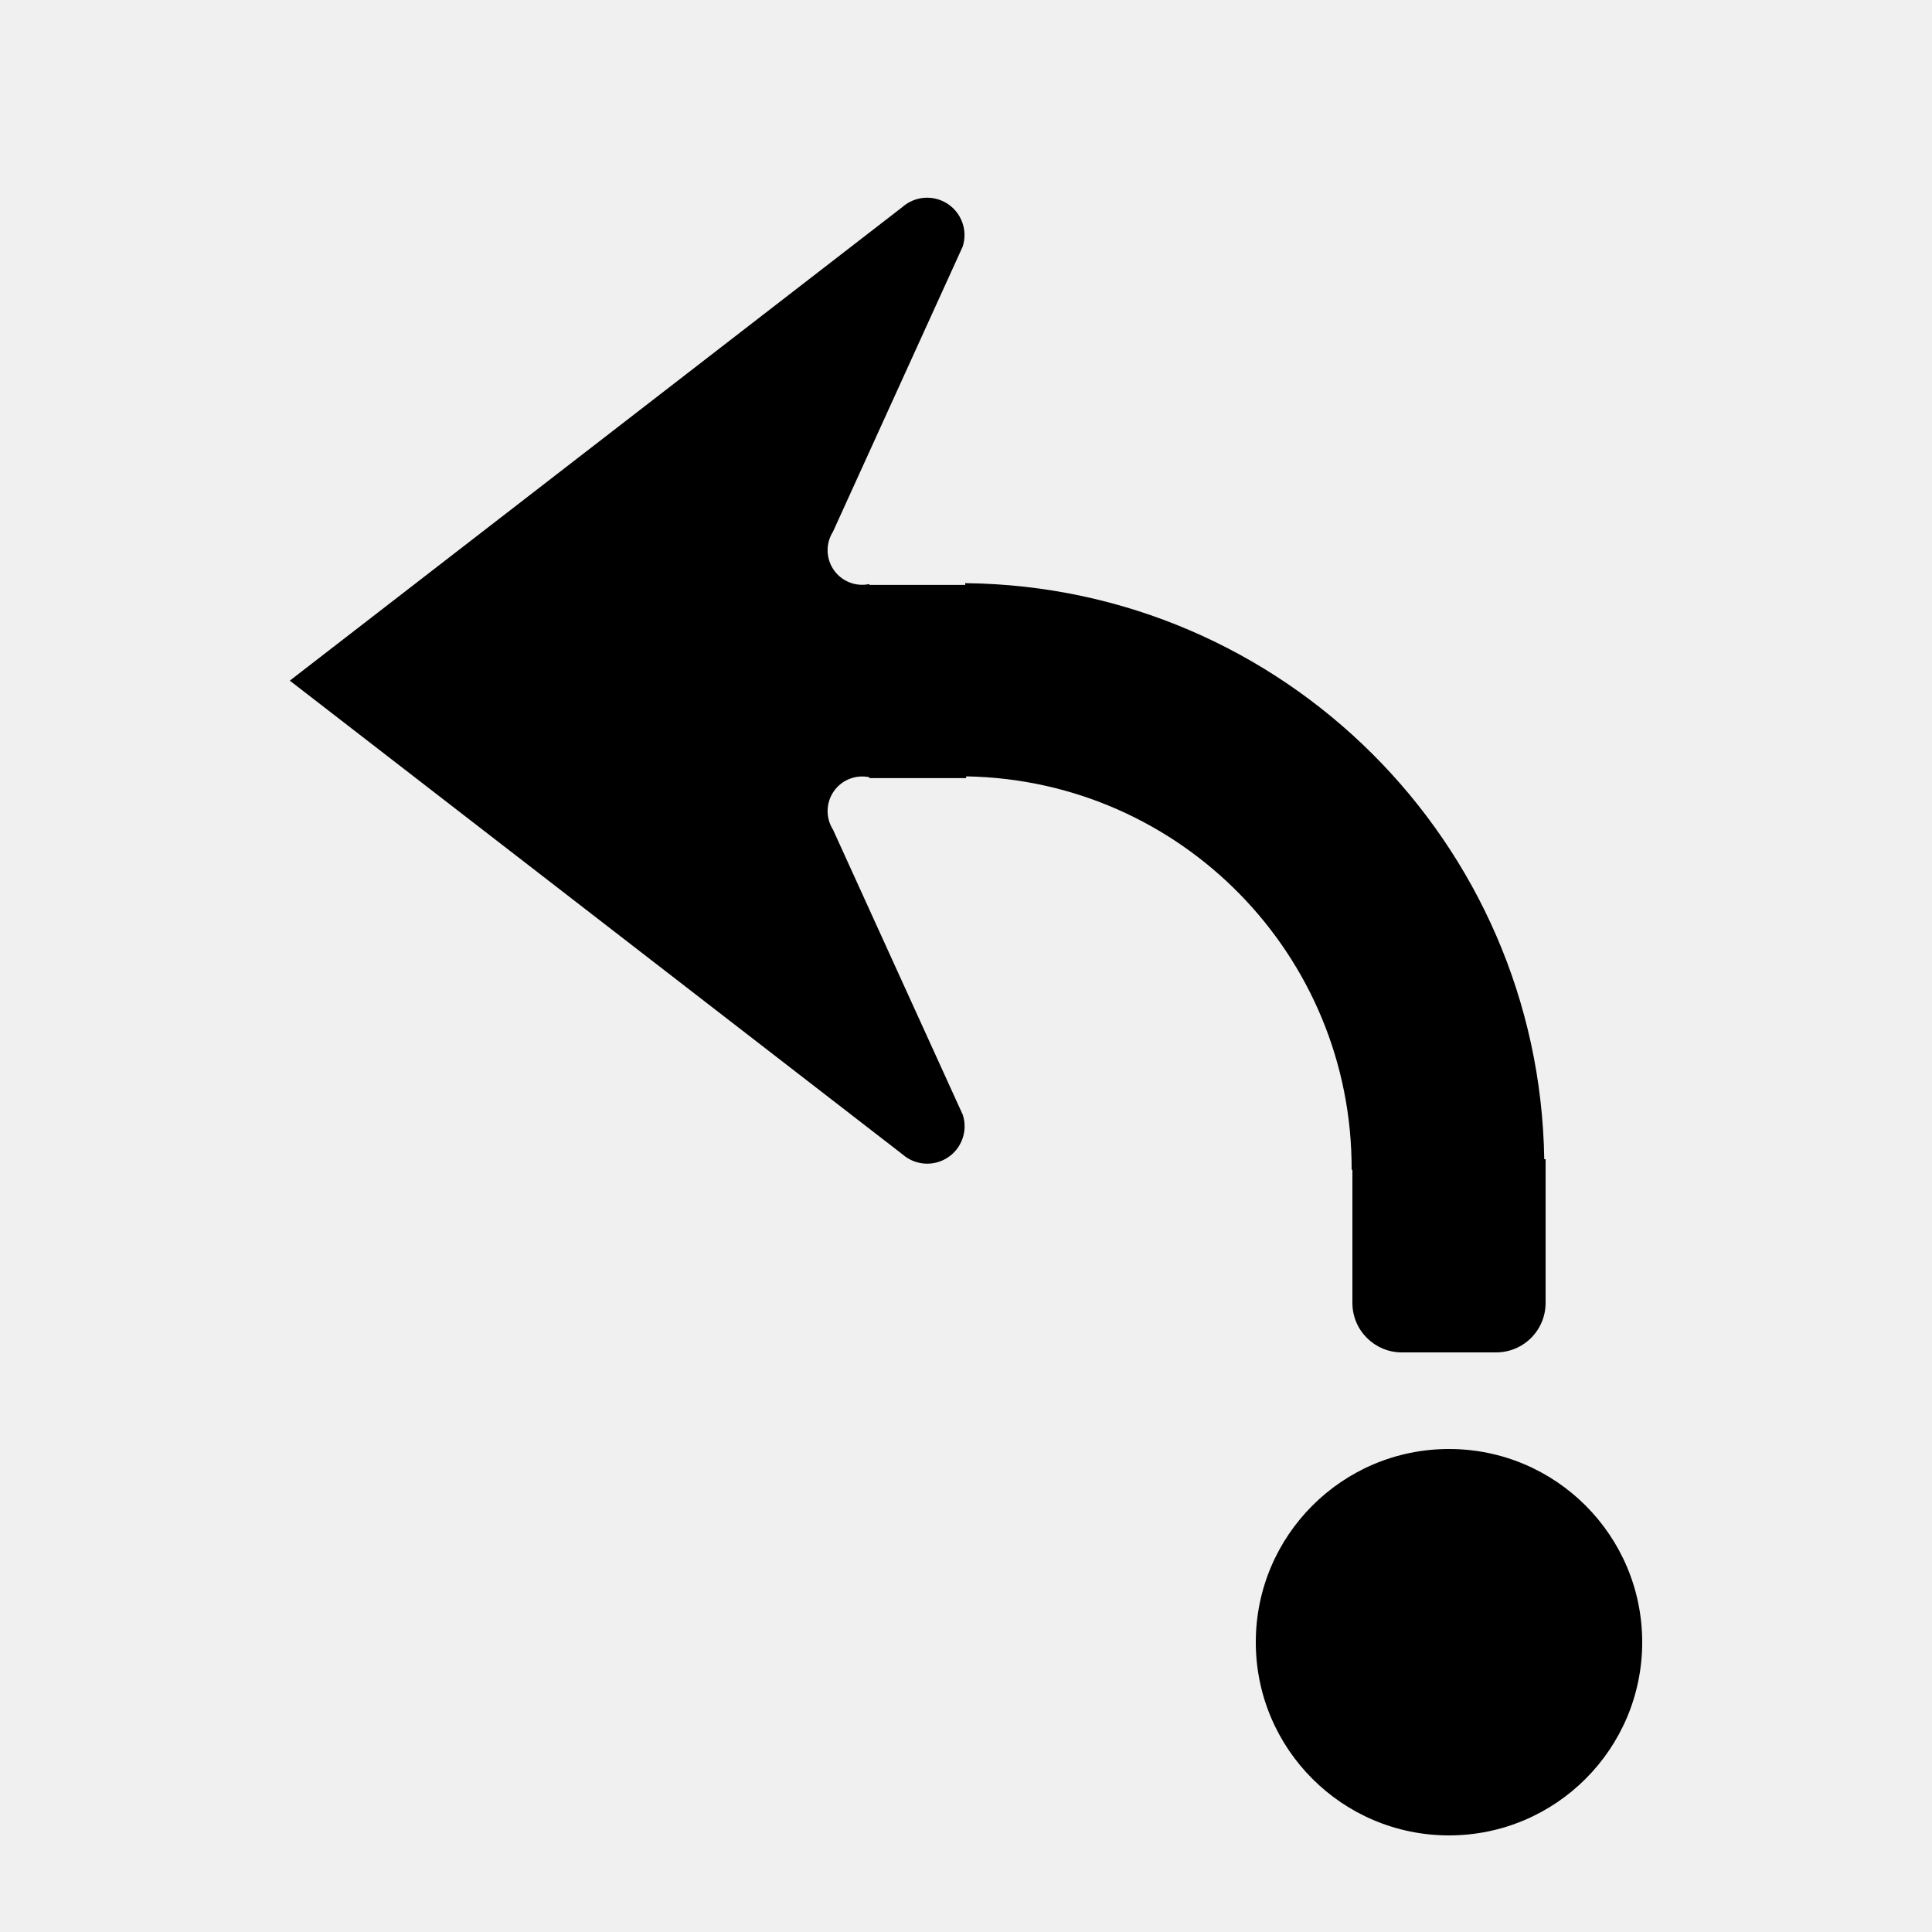
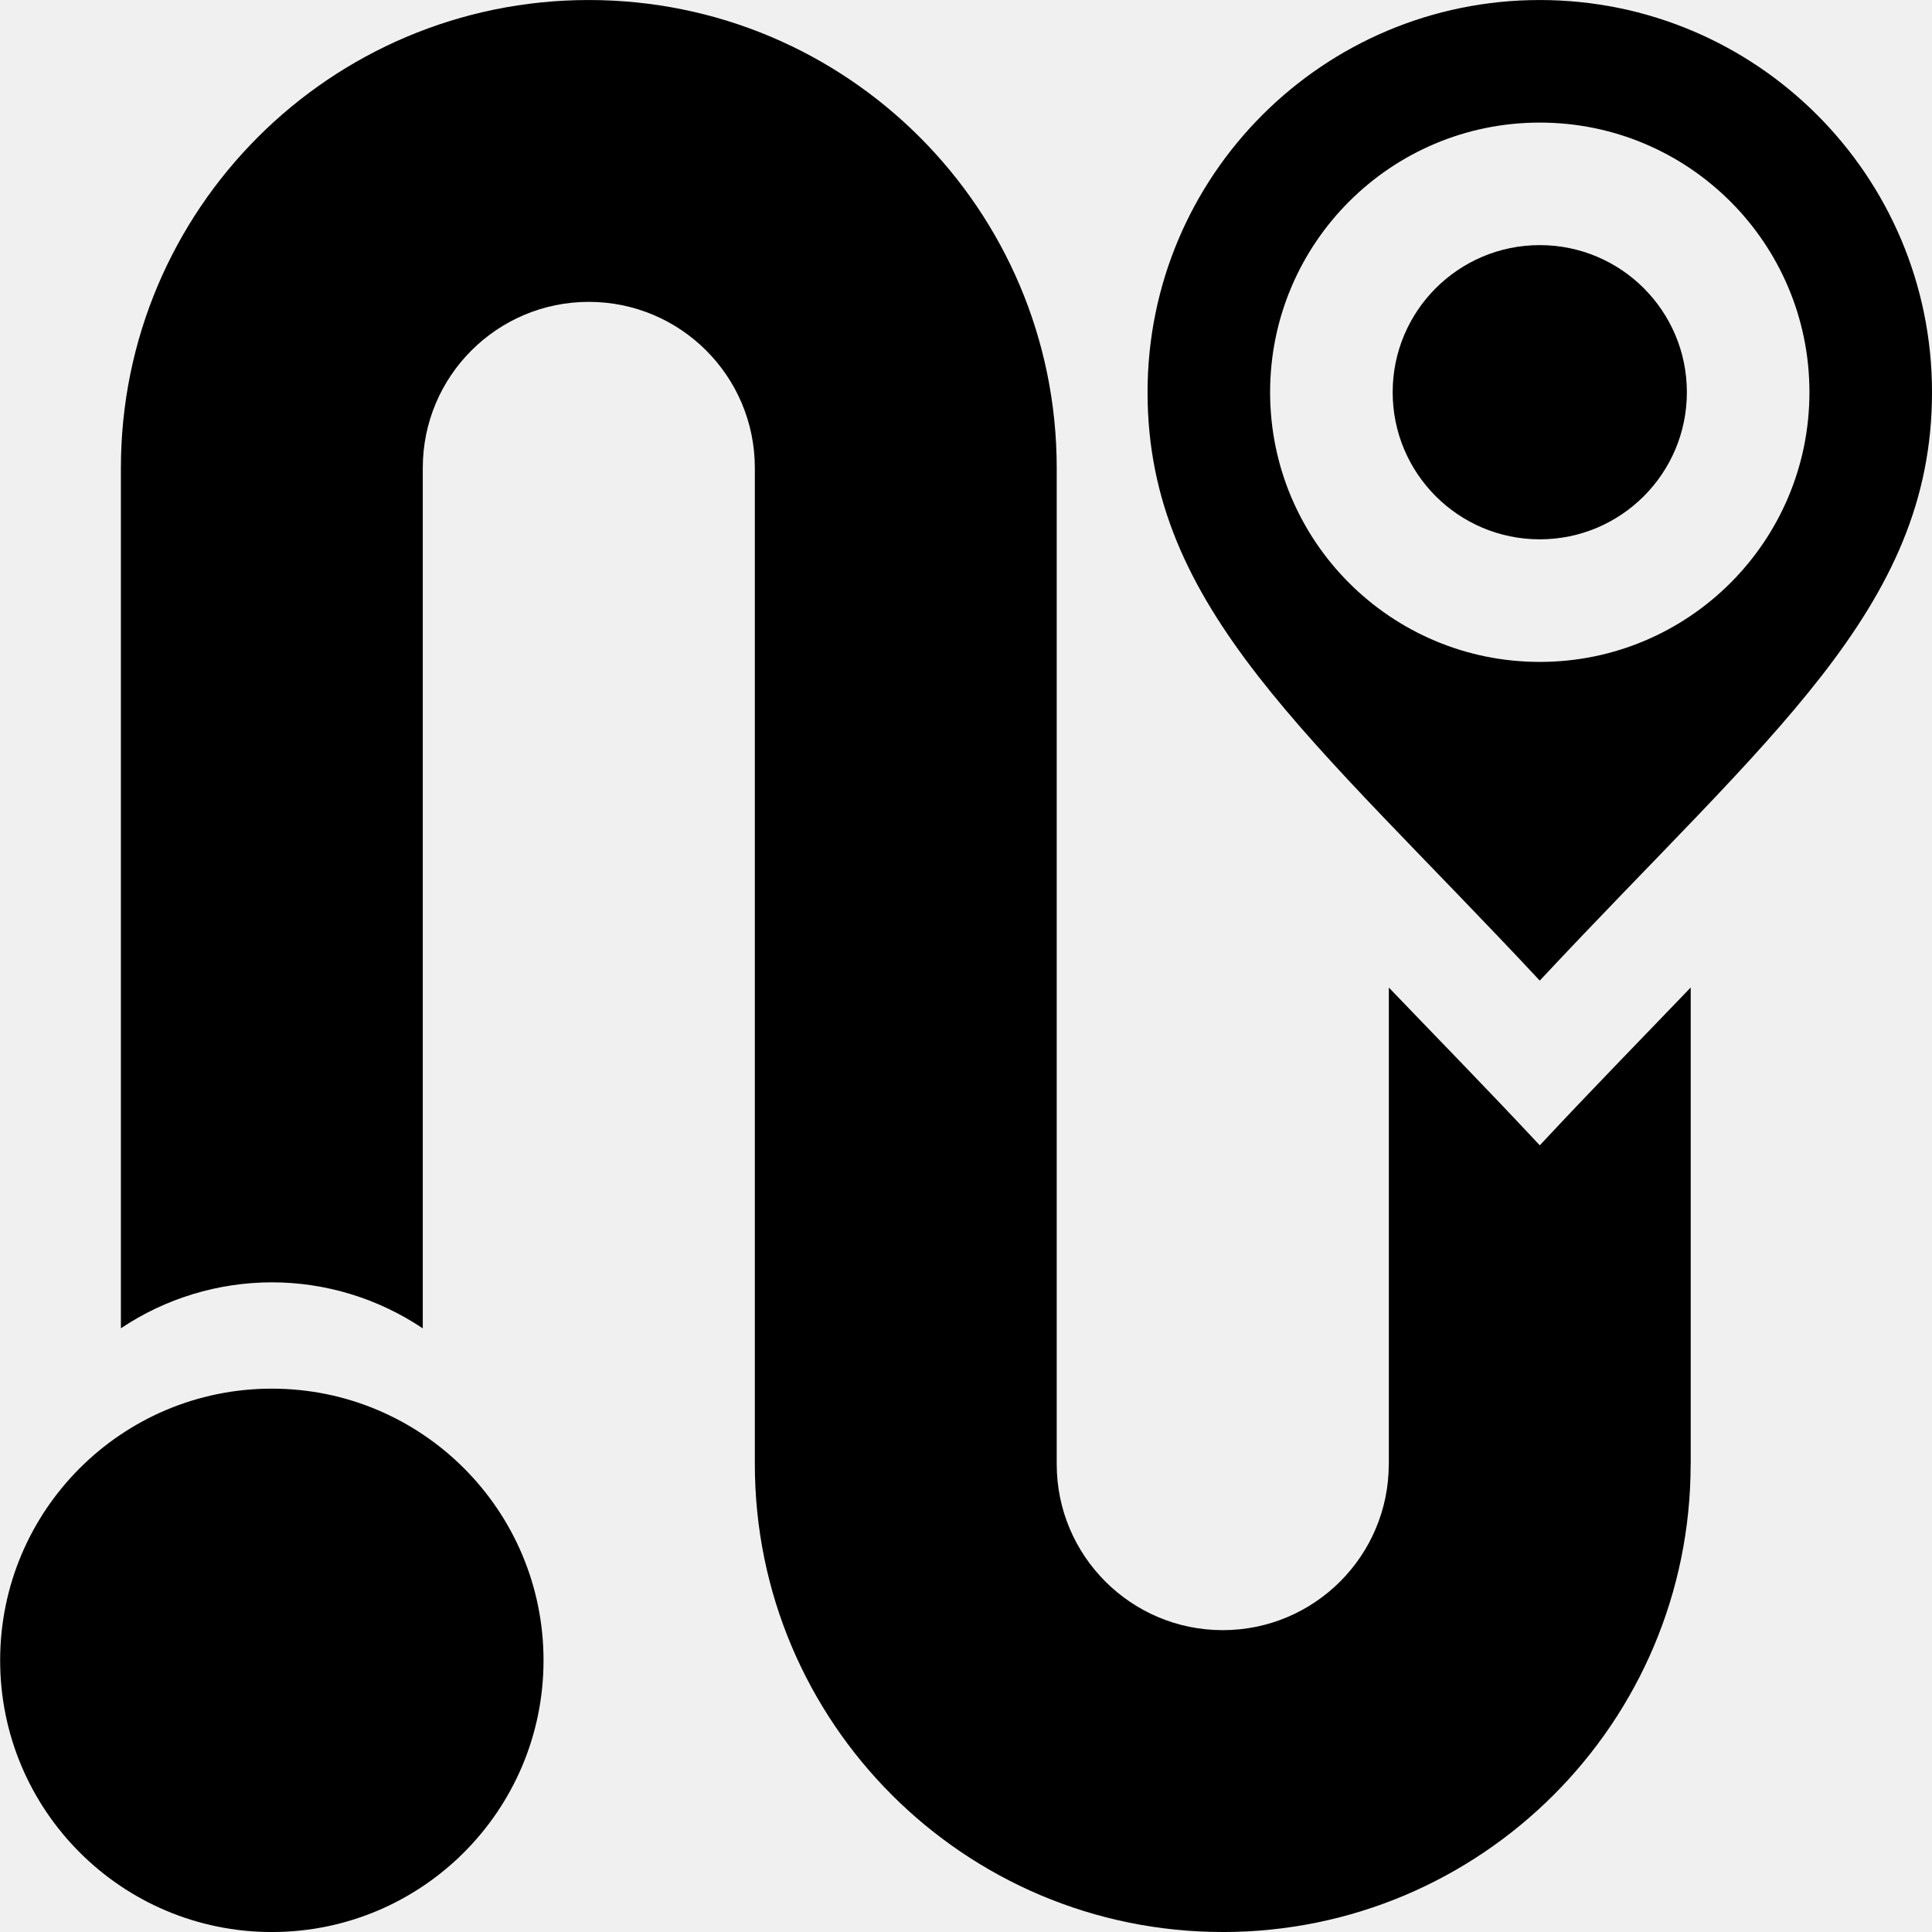
- <svg xmlns="http://www.w3.org/2000/svg" id="WORKING_ICONS" data-name="WORKING ICONS" width="20" height="20" viewBox="0 0 20 20">
-   <path fill="#000000" d="M15,19a2,2,0,1,1,2-2A2,2,0,0,1,15,19ZM10.003,8.037a4.058,4.058,0,0,1,3.989,4.073H14v1.378A0.512,0.512,0,0,0,14.512,14h0.975A0.512,0.512,0,0,0,16,13.488V12H15.986a6.056,6.056,0,0,0-5.983-5.963l-0.011-.002L9.992,6.055H9V6.046a0.358,0.358,0,0,1-.377-0.542L9.966,2.552a0.387,0.387,0,0,0-.624-0.409L3,7.046l6.343,4.904a0.387,0.387,0,0,0,.624-0.409L8.623,8.588A0.358,0.358,0,0,1,9,8.046V8.055h1" />
+ <svg xmlns="http://www.w3.org/2000/svg" width="64" height="64" id="svg1901" version="1.1">
+   <defs id="defs1903">
+     </defs>
+   <g id="layer1" transform="translate(-24,-964.3622)">
+     <path style="opacity:1;fill:#000000;fill-opacity:1;stroke:#ffffff;stroke-width:0;stroke-linecap:square;stroke-miterlimit:4;stroke-dasharray:none;stroke-opacity:0" d="m 75.007,996.846 c 7.579,-8.121 12.993,-12.314 12.993,-19.49 0,-7.176 -5.817,-12.993 -12.993,-12.993 -7.176,0 -12.993,5.817 -12.993,12.993 0,7.176 5.414,11.369 12.993,19.49 z m 0,-10.557 c -4.934,0 -8.933,-3.999 -8.933,-8.933 0,-4.934 3.999,-8.933 8.933,-8.933 4.934,0 8.933,3.999 8.933,8.933 0,4.934 -3.999,8.933 -8.933,8.933 z" id="path10143" />
+     <circle r="4.873" cy="-977.355" cx="-75.007" style="opacity:1;fill:#000000;fill-opacity:1;stroke:#ffffff;stroke-width:0;stroke-linecap:square;stroke-miterlimit:4;stroke-dasharray:none;stroke-opacity:0" id="path10139" transform="scale(-1)" />
+     <path style="opacity:1;fill:#000000;fill-opacity:1;stroke:none;stroke-width:1.567" d="m 33.005,1028.363 a 9,9 0 0 0 9,-9 9,9 0 0 0 -9,-9 9,9 0 0 0 -9,9 9,9 0 0 0 9,9 z" id="ellipse870" />
+     <path style="opacity:1;fill:#000000;fill-opacity:1;stroke:none;stroke-width:0;stroke-linecap:butt;stroke-linejoin:miter;stroke-miterlimit:4;stroke-dasharray:none;stroke-opacity:1;paint-order:stroke markers fill" d="m 64.505,1028.363 a 15.5,15.5 0 0 0 15.5,-15.5 h 0.002 l 0,-15.789 c -1.518,1.585 -3.191,3.29 -5,5.229 -1.808,-1.937 -3.482,-3.642 -5,-5.227 v 15.787 h -0.002 a 5.5,5.5 0 0 1 -5.5,5.5 5.5,5.5 0 0 1 -5.5,-5.5 l 0,-33 a 15.5,15.5 0 0 0 -15.5,-15.5 15.5,15.5 0 0 0 -15.5,15.5 l 0,28.5 c 1.479,-0.991 3.22,-1.52 5,-1.522 1.781,0 3.521,0.533 5,1.525 l 0,-28.504 a 5.5,5.5 0 0 1 5.5,-5.5 5.5,5.5 0 0 1 5.5,5.5 l 0,33 a 15.5,15.5 0 0 0 15.5,15.5 z" id="rect890" />
+   </g>
</svg>
